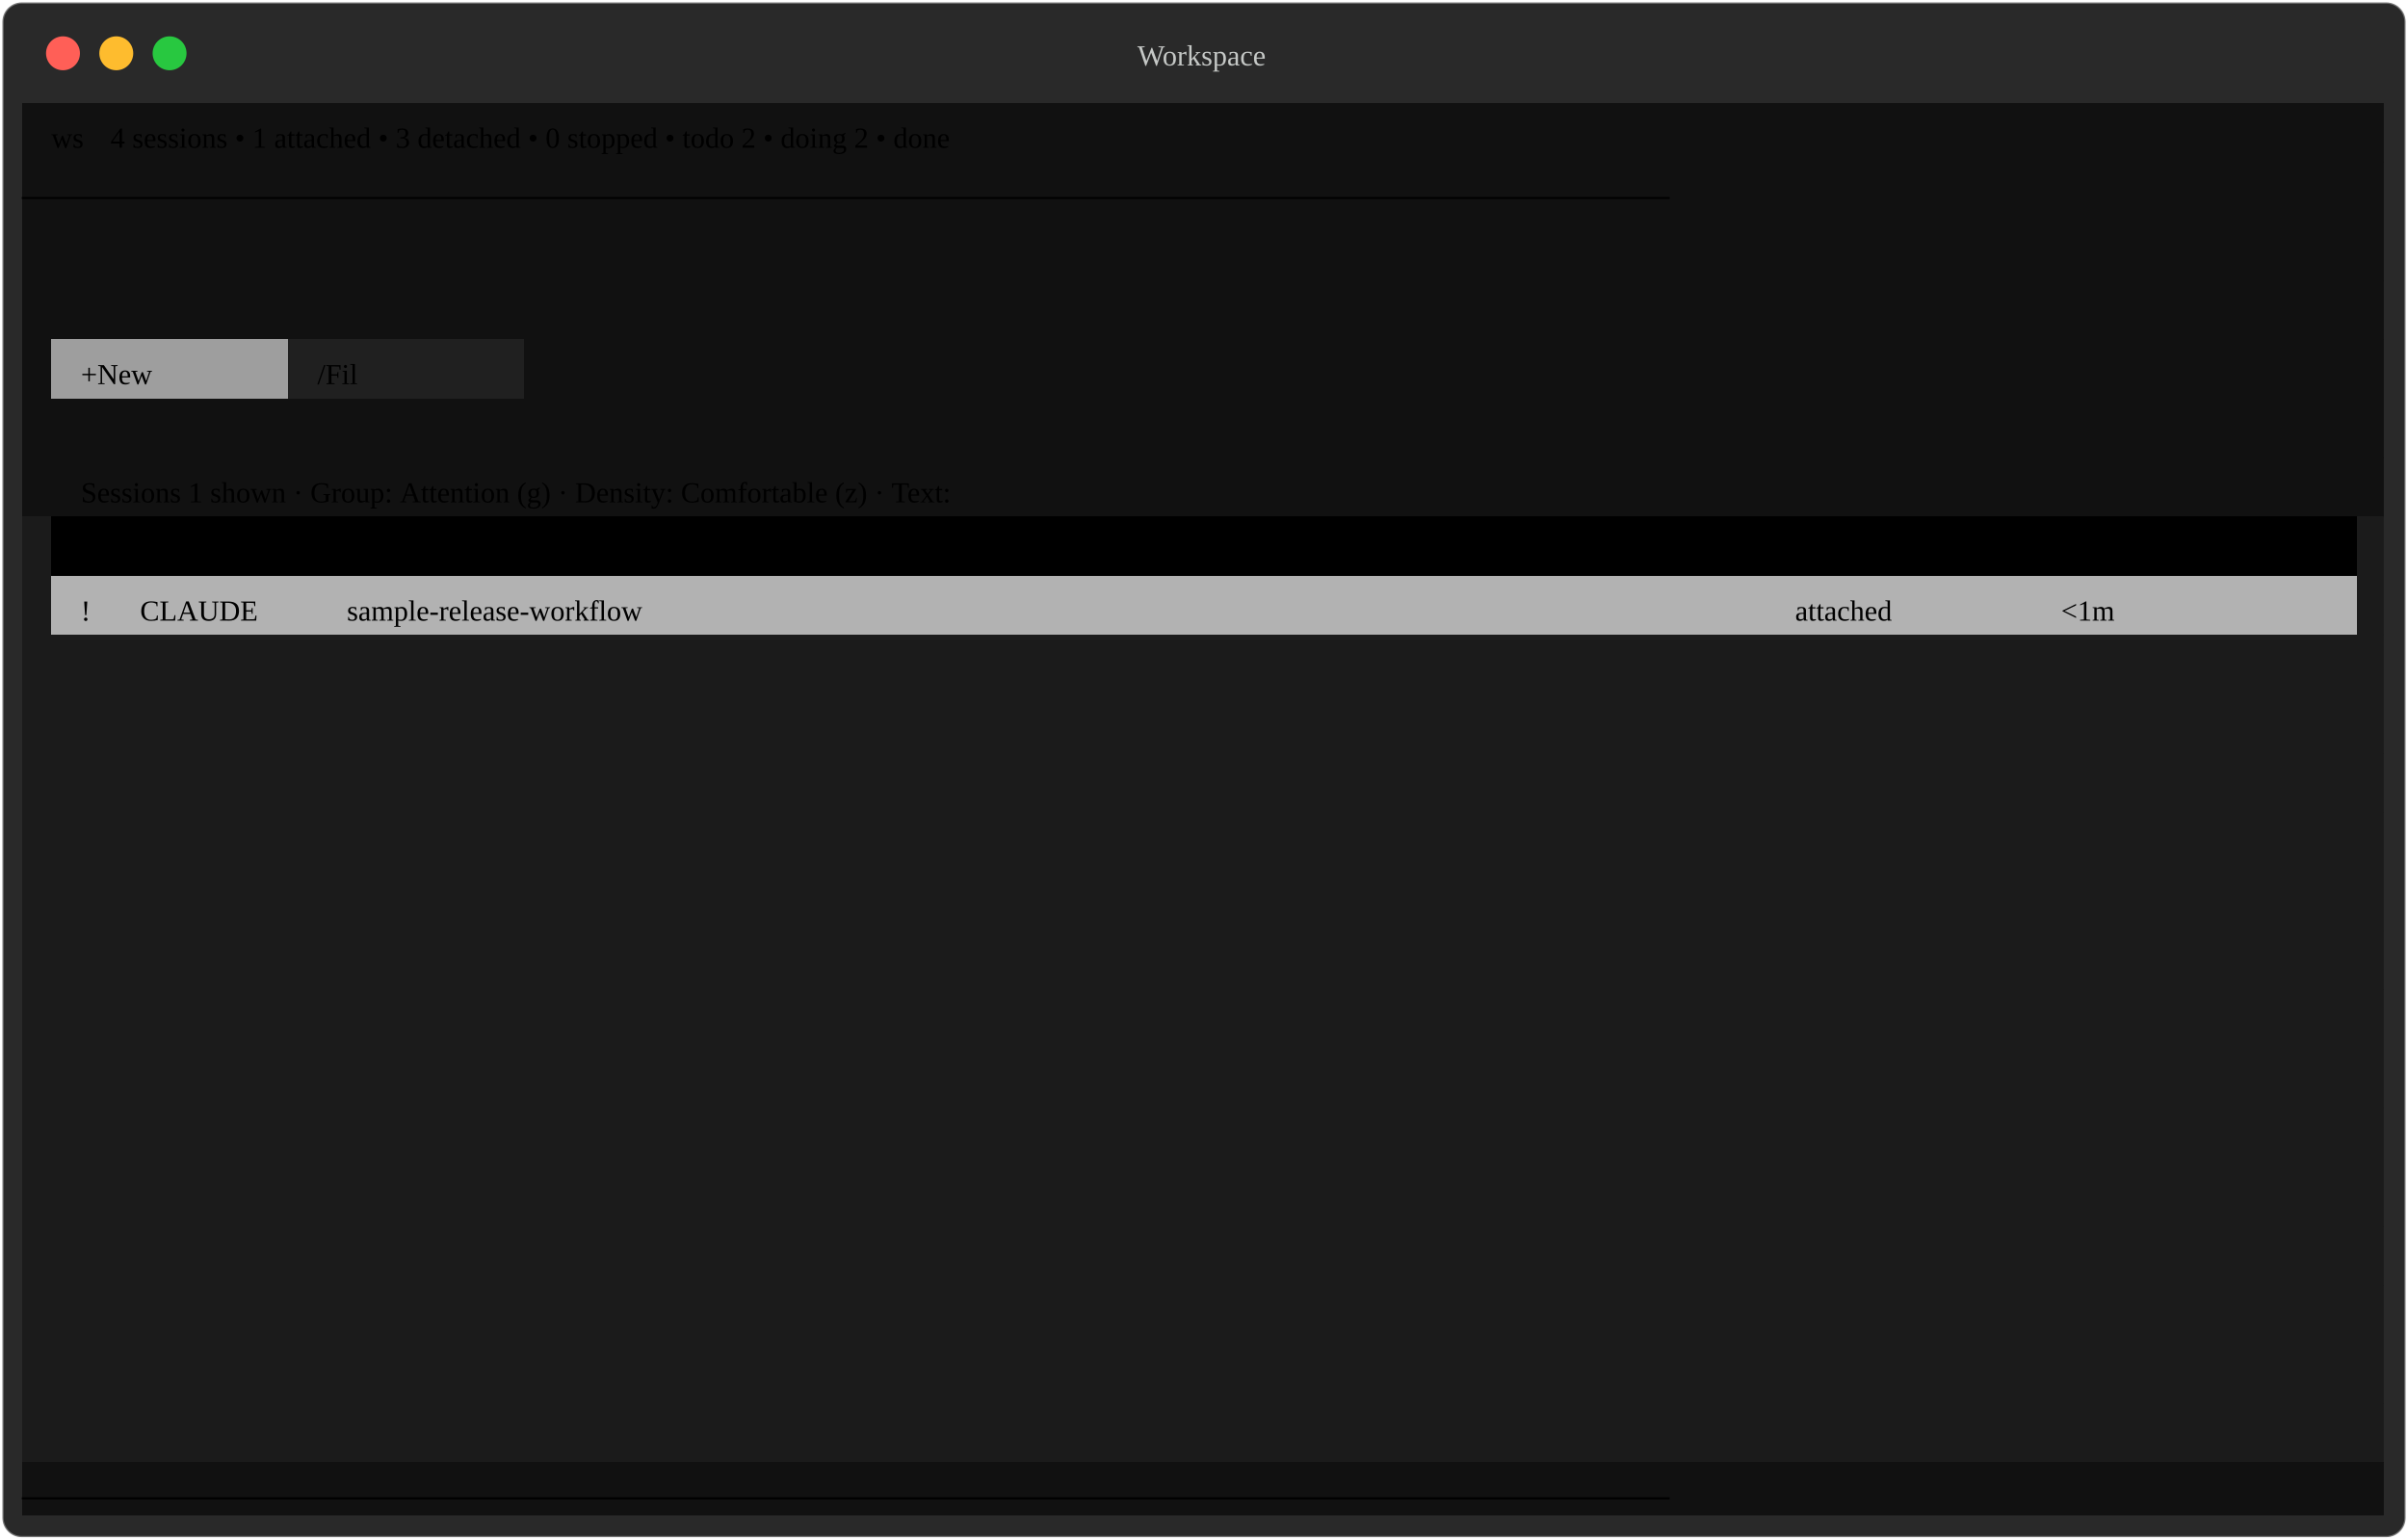
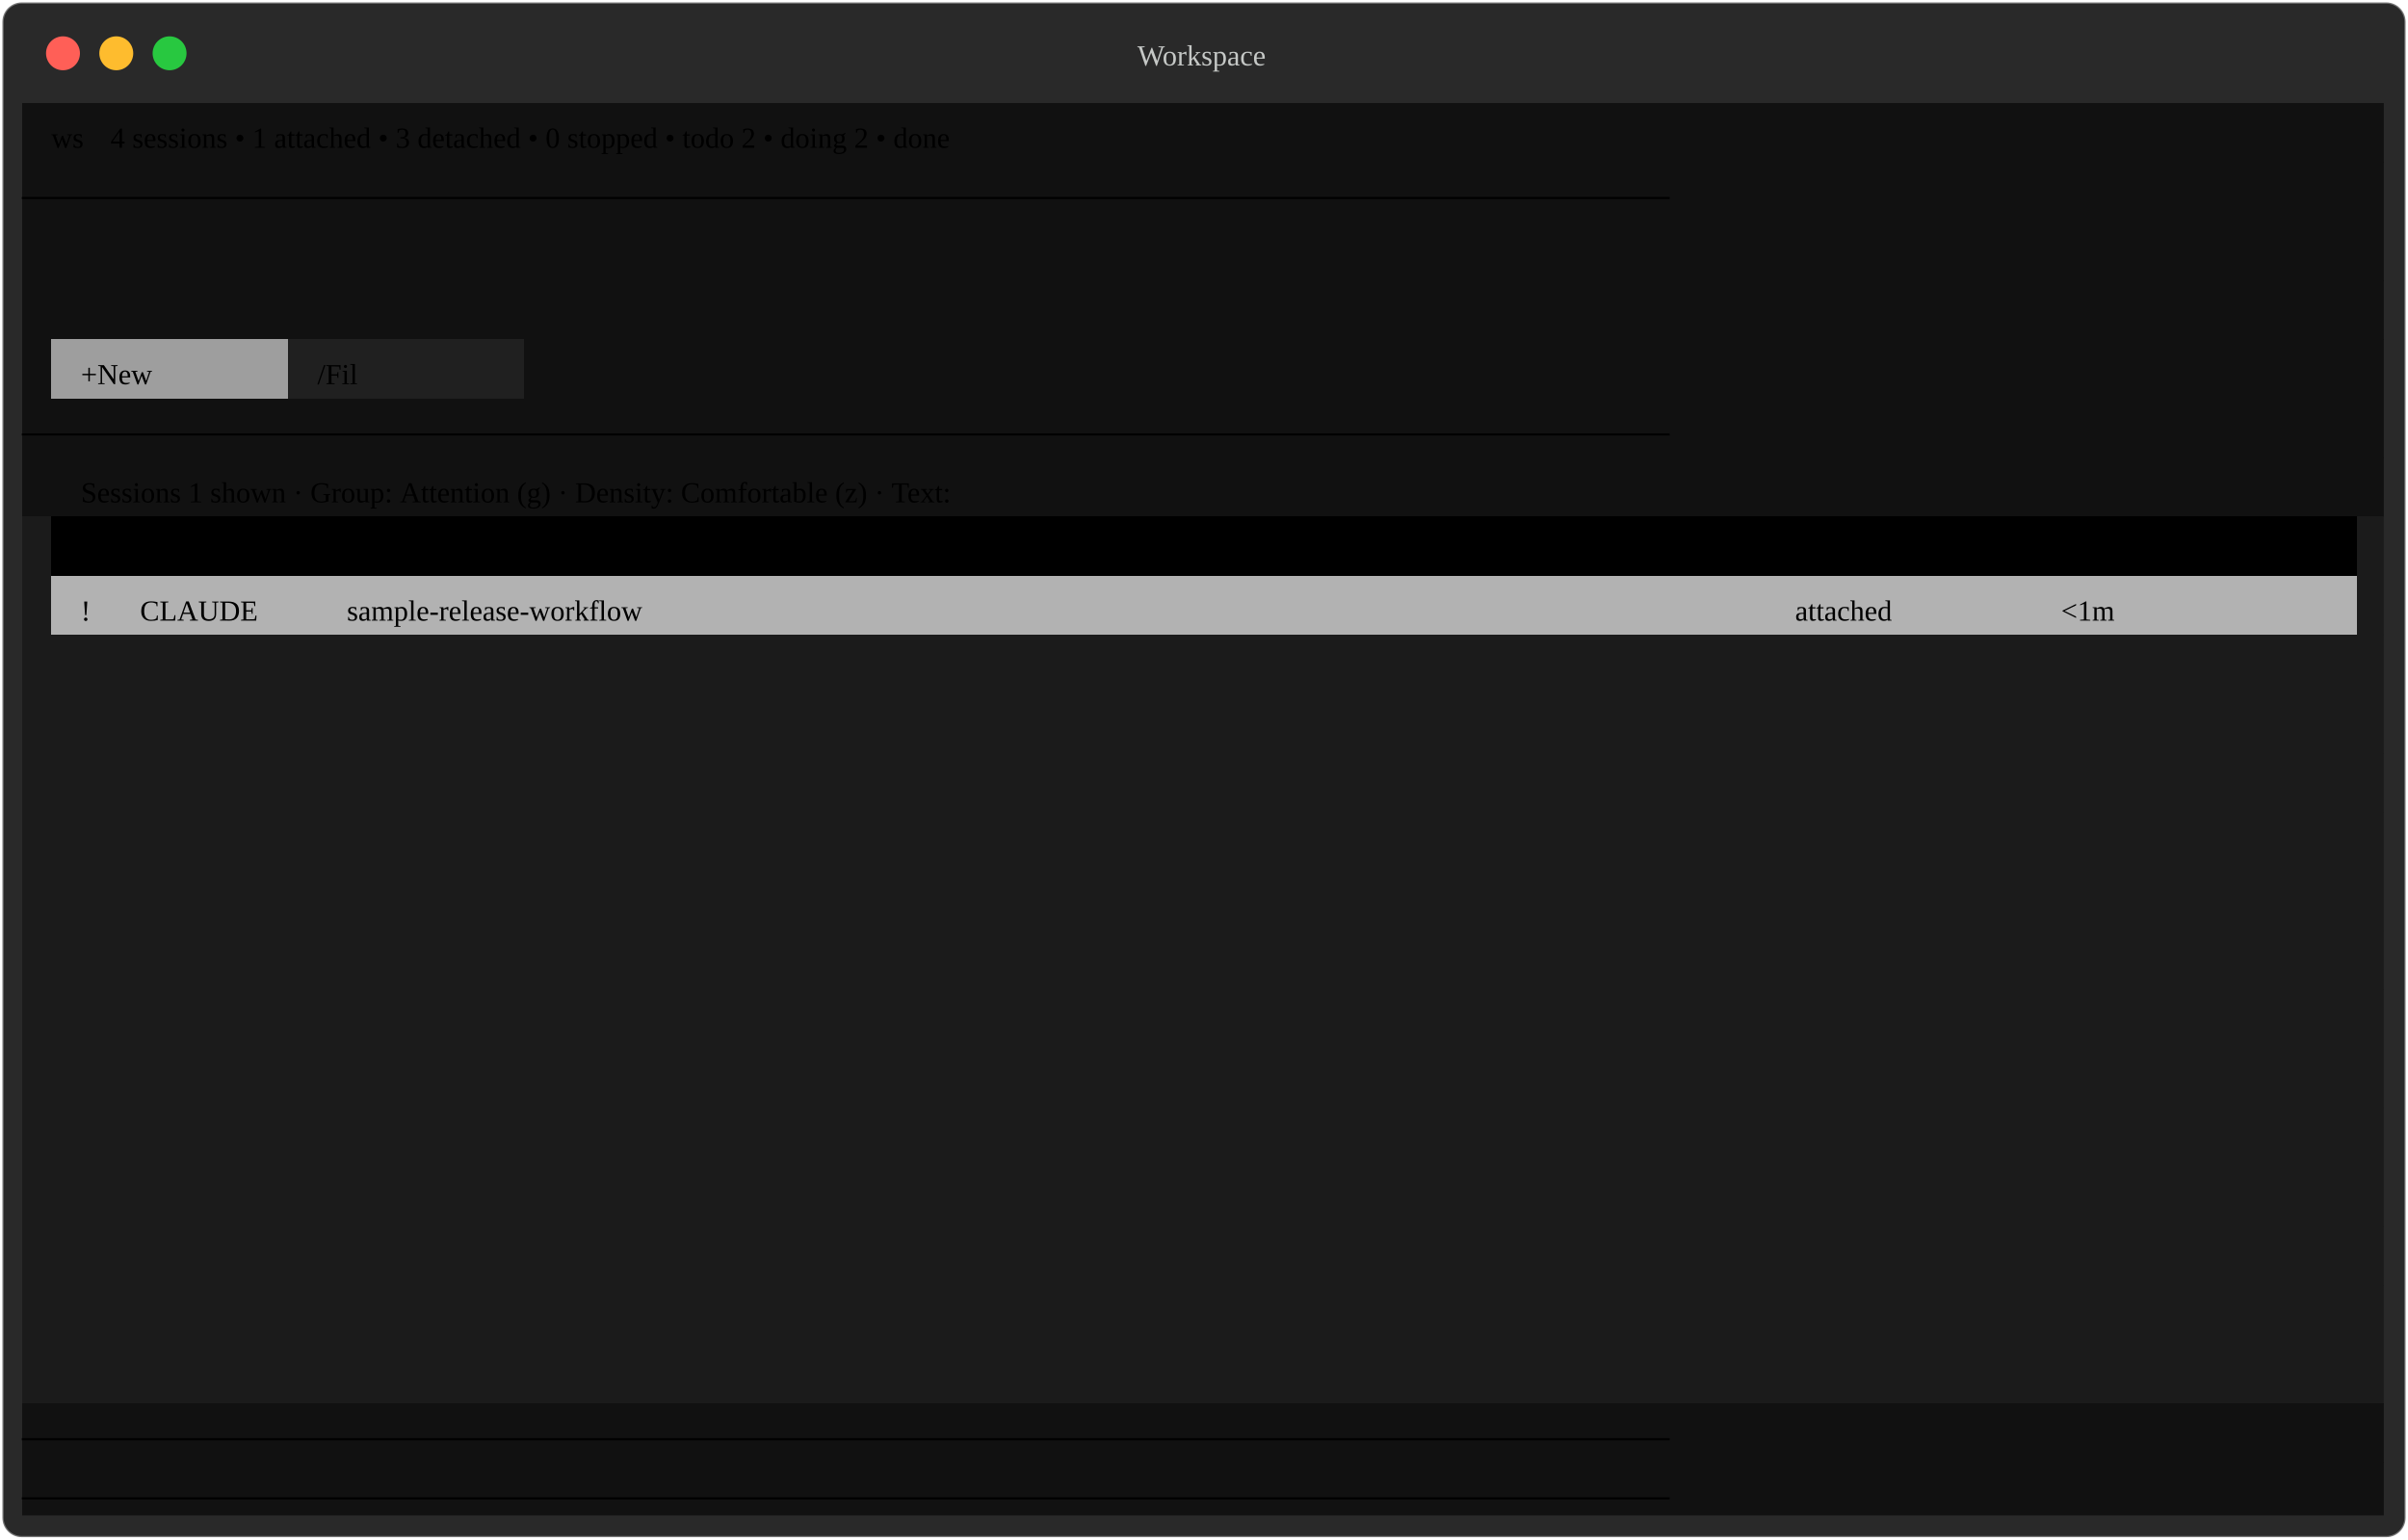
<svg xmlns="http://www.w3.org/2000/svg" class="rich-terminal" viewBox="0 0 994 635.6">
  <style />
  <defs>
    <clipPath id="terminal-clip-terminal">
      <rect x="0" y="0" width="975.0" height="584.6" />
    </clipPath>
    <clipPath id="terminal-line-0">
      <rect x="0" y="1.5" width="976" height="24.65" />
    </clipPath>
    <clipPath id="terminal-line-1">
      <rect x="0" y="25.9" width="976" height="24.65" />
    </clipPath>
    <clipPath id="terminal-line-2">
      <rect x="0" y="50.3" width="976" height="24.65" />
    </clipPath>
    <clipPath id="terminal-line-3">
      <rect x="0" y="74.7" width="976" height="24.65" />
    </clipPath>
    <clipPath id="terminal-line-4">
      <rect x="0" y="99.1" width="976" height="24.65" />
    </clipPath>
    <clipPath id="terminal-line-5">
      <rect x="0" y="123.5" width="976" height="24.65" />
    </clipPath>
    <clipPath id="terminal-line-6">
      <rect x="0" y="147.9" width="976" height="24.65" />
    </clipPath>
    <clipPath id="terminal-line-7">
      <rect x="0" y="172.3" width="976" height="24.65" />
    </clipPath>
    <clipPath id="terminal-line-8">
      <rect x="0" y="196.7" width="976" height="24.65" />
    </clipPath>
    <clipPath id="terminal-line-9">
      <rect x="0" y="221.1" width="976" height="24.65" />
    </clipPath>
    <clipPath id="terminal-line-10">
      <rect x="0" y="245.5" width="976" height="24.65" />
    </clipPath>
    <clipPath id="terminal-line-11">
      <rect x="0" y="269.9" width="976" height="24.65" />
    </clipPath>
    <clipPath id="terminal-line-12">
      <rect x="0" y="294.3" width="976" height="24.65" />
    </clipPath>
    <clipPath id="terminal-line-13">
      <rect x="0" y="318.7" width="976" height="24.65" />
    </clipPath>
    <clipPath id="terminal-line-14">
      <rect x="0" y="343.1" width="976" height="24.65" />
    </clipPath>
    <clipPath id="terminal-line-15">
      <rect x="0" y="367.5" width="976" height="24.65" />
    </clipPath>
    <clipPath id="terminal-line-16">
      <rect x="0" y="391.9" width="976" height="24.65" />
    </clipPath>
    <clipPath id="terminal-line-17">
      <rect x="0" y="416.3" width="976" height="24.65" />
    </clipPath>
    <clipPath id="terminal-line-18">
      <rect x="0" y="440.7" width="976" height="24.65" />
    </clipPath>
    <clipPath id="terminal-line-19">
      <rect x="0" y="465.1" width="976" height="24.65" />
    </clipPath>
    <clipPath id="terminal-line-20">
      <rect x="0" y="489.5" width="976" height="24.65" />
    </clipPath>
    <clipPath id="terminal-line-21">
      <rect x="0" y="513.9" width="976" height="24.65" />
    </clipPath>
    <clipPath id="terminal-line-22">
      <rect x="0" y="538.3" width="976" height="24.65" />
    </clipPath>
  </defs>
  <rect fill="#292929" stroke="rgba(255,255,255,0.35)" stroke-width="1" x="1" y="1" width="992" height="633.6" rx="8" />
  <text class="terminal-title" fill="#c5c8c6" text-anchor="middle" x="496" y="27">Workspace</text>
  <g transform="translate(26,22)">
    <circle cx="0" cy="0" r="7" fill="#ff5f57" />
    <circle cx="22" cy="0" r="7" fill="#febc2e" />
    <circle cx="44" cy="0" r="7" fill="#28c840" />
  </g>
  <g transform="translate(9, 41)" clip-path="url(#terminal-clip-terminal)">
    <rect fill="#111111" x="0" y="1.5" width="12.2" height="24.65" shape-rendering="crispEdges" />
    <rect fill="#111111" x="12.2" y="1.5" width="24.4" height="24.65" shape-rendering="crispEdges" />
    <rect fill="#111111" x="36.6" y="1.5" width="927.2" height="24.65" shape-rendering="crispEdges" />
    <rect fill="#111111" x="963.8" y="1.5" width="12.2" height="24.65" shape-rendering="crispEdges" />
    <rect fill="#111111" x="0" y="25.9" width="976" height="24.65" shape-rendering="crispEdges" />
    <rect fill="#111111" x="0" y="50.3" width="976" height="24.65" shape-rendering="crispEdges" />
    <rect fill="#111111" x="0" y="74.7" width="976" height="24.65" shape-rendering="crispEdges" />
    <rect fill="#111111" x="0" y="99.1" width="12.2" height="24.65" shape-rendering="crispEdges" />
    <rect fill="#9e9e9e" x="12.2" y="99.1" width="12.2" height="24.65" shape-rendering="crispEdges" />
    <rect fill="#9e9e9e" x="24.4" y="99.1" width="73.2" height="24.65" shape-rendering="crispEdges" />
    <rect fill="#9e9e9e" x="97.6" y="99.1" width="12.2" height="24.65" shape-rendering="crispEdges" />
    <rect fill="#202020" x="109.8" y="99.1" width="12.2" height="24.65" shape-rendering="crispEdges" />
    <rect fill="#202020" x="122" y="99.1" width="73.2" height="24.65" shape-rendering="crispEdges" />
    <rect fill="#202020" x="195.2" y="99.1" width="12.2" height="24.65" shape-rendering="crispEdges" />
    <rect fill="#111111" x="207.4" y="99.1" width="768.6" height="24.65" shape-rendering="crispEdges" />
    <rect fill="#111111" x="0" y="123.5" width="976" height="24.65" shape-rendering="crispEdges" />
    <rect fill="#111111" x="0" y="147.9" width="24.4" height="24.65" shape-rendering="crispEdges" />
    <rect fill="#111111" x="24.4" y="147.9" width="902.8" height="24.65" shape-rendering="crispEdges" />
    <rect fill="#111111" x="927.2" y="147.9" width="48.8" height="24.65" shape-rendering="crispEdges" />
    <rect fill="#1b1b1b" x="0" y="172.3" width="12.2" height="24.65" shape-rendering="crispEdges" />
    <rect fill="#000000" x="12.2" y="172.3" width="12.2" height="24.65" shape-rendering="crispEdges" />
    <rect fill="#000000" x="24.4" y="172.3" width="134.2" height="24.65" shape-rendering="crispEdges" />
    <rect fill="#000000" x="158.6" y="172.3" width="805.2" height="24.65" shape-rendering="crispEdges" />
    <rect fill="#1b1b1b" x="963.8" y="172.3" width="12.2" height="24.65" shape-rendering="crispEdges" />
    <rect fill="#1b1b1b" x="0" y="196.7" width="12.2" height="24.65" shape-rendering="crispEdges" />
    <rect fill="#b2b2b2" x="12.2" y="196.7" width="12.2" height="24.65" shape-rendering="crispEdges" />
    <rect fill="#b2b2b2" x="24.4" y="196.7" width="24.4" height="24.65" shape-rendering="crispEdges" />
    <rect fill="#b2b2b2" x="48.8" y="196.7" width="85.4" height="24.65" shape-rendering="crispEdges" />
    <rect fill="#b2b2b2" x="134.2" y="196.7" width="597.8" height="24.65" shape-rendering="crispEdges" />
    <rect fill="#b2b2b2" x="732" y="196.7" width="109.8" height="24.65" shape-rendering="crispEdges" />
    <rect fill="#b2b2b2" x="841.8" y="196.7" width="48.8" height="24.65" shape-rendering="crispEdges" />
    <rect fill="#b2b2b2" x="890.6" y="196.7" width="73.2" height="24.65" shape-rendering="crispEdges" />
    <rect fill="#1b1b1b" x="963.8" y="196.7" width="12.2" height="24.65" shape-rendering="crispEdges" />
    <rect fill="#1b1b1b" x="0" y="221.1" width="12.2" height="24.65" shape-rendering="crispEdges" />
    <rect fill="#1b1b1b" x="12.2" y="221.1" width="951.6" height="24.65" shape-rendering="crispEdges" />
    <rect fill="#1b1b1b" x="963.8" y="221.1" width="12.2" height="24.65" shape-rendering="crispEdges" />
    <rect fill="#1b1b1b" x="0" y="245.5" width="12.2" height="24.65" shape-rendering="crispEdges" />
    <rect fill="#1b1b1b" x="12.2" y="245.5" width="951.6" height="24.65" shape-rendering="crispEdges" />
    <rect fill="#1b1b1b" x="963.8" y="245.5" width="12.2" height="24.65" shape-rendering="crispEdges" />
    <rect fill="#1b1b1b" x="0" y="269.9" width="12.2" height="24.65" shape-rendering="crispEdges" />
    <rect fill="#1b1b1b" x="12.2" y="269.9" width="951.6" height="24.65" shape-rendering="crispEdges" />
    <rect fill="#1b1b1b" x="963.8" y="269.9" width="12.2" height="24.65" shape-rendering="crispEdges" />
    <rect fill="#1b1b1b" x="0" y="294.3" width="12.2" height="24.65" shape-rendering="crispEdges" />
    <rect fill="#1b1b1b" x="12.2" y="294.3" width="951.6" height="24.65" shape-rendering="crispEdges" />
    <rect fill="#1b1b1b" x="963.8" y="294.3" width="12.2" height="24.65" shape-rendering="crispEdges" />
    <rect fill="#1b1b1b" x="0" y="318.7" width="12.2" height="24.65" shape-rendering="crispEdges" />
    <rect fill="#1b1b1b" x="12.2" y="318.7" width="951.6" height="24.65" shape-rendering="crispEdges" />
    <rect fill="#1b1b1b" x="963.8" y="318.7" width="12.2" height="24.65" shape-rendering="crispEdges" />
    <rect fill="#1b1b1b" x="0" y="343.1" width="12.2" height="24.65" shape-rendering="crispEdges" />
    <rect fill="#1b1b1b" x="12.2" y="343.1" width="951.6" height="24.65" shape-rendering="crispEdges" />
    <rect fill="#1b1b1b" x="963.8" y="343.1" width="12.2" height="24.65" shape-rendering="crispEdges" />
    <rect fill="#1b1b1b" x="0" y="367.5" width="12.2" height="24.65" shape-rendering="crispEdges" />
    <rect fill="#1b1b1b" x="12.2" y="367.5" width="951.6" height="24.65" shape-rendering="crispEdges" />
    <rect fill="#1b1b1b" x="963.8" y="367.5" width="12.2" height="24.65" shape-rendering="crispEdges" />
    <rect fill="#1b1b1b" x="0" y="391.9" width="12.2" height="24.65" shape-rendering="crispEdges" />
    <rect fill="#1b1b1b" x="12.2" y="391.9" width="951.6" height="24.65" shape-rendering="crispEdges" />
    <rect fill="#1b1b1b" x="963.8" y="391.9" width="12.2" height="24.65" shape-rendering="crispEdges" />
    <rect fill="#1b1b1b" x="0" y="416.3" width="12.2" height="24.65" shape-rendering="crispEdges" />
    <rect fill="#1b1b1b" x="12.2" y="416.3" width="951.6" height="24.65" shape-rendering="crispEdges" />
    <rect fill="#1b1b1b" x="963.8" y="416.3" width="12.2" height="24.65" shape-rendering="crispEdges" />
    <rect fill="#1b1b1b" x="0" y="440.7" width="12.2" height="24.65" shape-rendering="crispEdges" />
    <rect fill="#1b1b1b" x="12.2" y="440.7" width="951.6" height="24.65" shape-rendering="crispEdges" />
    <rect fill="#1b1b1b" x="963.8" y="440.7" width="12.2" height="24.65" shape-rendering="crispEdges" />
    <rect fill="#1b1b1b" x="0" y="465.1" width="12.2" height="24.65" shape-rendering="crispEdges" />
    <rect fill="#1b1b1b" x="12.2" y="465.1" width="951.6" height="24.65" shape-rendering="crispEdges" />
    <rect fill="#1b1b1b" x="963.8" y="465.1" width="12.2" height="24.65" shape-rendering="crispEdges" />
    <rect fill="#1b1b1b" x="0" y="489.5" width="12.2" height="24.65" shape-rendering="crispEdges" />
    <rect fill="#1b1b1b" x="12.2" y="489.5" width="951.6" height="24.65" shape-rendering="crispEdges" />
    <rect fill="#1b1b1b" x="963.8" y="489.5" width="12.2" height="24.65" shape-rendering="crispEdges" />
    <rect fill="#1b1b1b" x="0" y="513.9" width="12.2" height="24.65" shape-rendering="crispEdges" />
    <rect fill="#1b1b1b" x="12.2" y="513.9" width="951.6" height="24.65" shape-rendering="crispEdges" />
    <rect fill="#1b1b1b" x="963.8" y="513.9" width="12.2" height="24.65" shape-rendering="crispEdges" />
-     <rect fill="#1b1b1b" x="0" y="538.3" width="12.2" height="24.65" shape-rendering="crispEdges" />
-     <rect fill="#1b1b1b" x="12.2" y="538.3" width="951.6" height="24.65" shape-rendering="crispEdges" />
-     <rect fill="#1b1b1b" x="963.8" y="538.3" width="12.2" height="24.65" shape-rendering="crispEdges" />
+     <rect fill="#111111" x="0" y="538.3" width="976" height="24.65" shape-rendering="crispEdges" />
    <rect fill="#111111" x="0" y="562.7" width="976" height="24.65" shape-rendering="crispEdges" />
    <g class="terminal-matrix">
      <text class="terminal-r" x="12.2" y="20" textLength="24.4" clip-path="url(#terminal-line-0)">ws</text>
      <text class="terminal-r" x="36.6" y="20" textLength="927.2" clip-path="url(#terminal-line-0)">  4 sessions • 1 attached • 3 detached • 0 stopped • todo 2 • doing 2 • done</text>
      <text class="terminal-r" x="976" y="20" textLength="12.2" clip-path="url(#terminal-line-0)">
</text>
      <text class="terminal-r" x="0" y="44.4" textLength="976" clip-path="url(#terminal-line-1)">────────────────────────────────────────────────────────────────────────────────</text>
      <text class="terminal-r" x="976" y="44.4" textLength="12.2" clip-path="url(#terminal-line-1)">
</text>
      <text class="terminal-r" x="976" y="68.8" textLength="12.2" clip-path="url(#terminal-line-2)">
</text>
      <text class="terminal-r" x="976" y="93.2" textLength="12.2" clip-path="url(#terminal-line-3)">
</text>
      <text class="terminal-r" x="24.4" y="117.6" textLength="73.2" clip-path="url(#terminal-line-4)"> +New </text>
      <text class="terminal-r" x="122" y="117.6" textLength="73.2" clip-path="url(#terminal-line-4)"> /Fil </text>
      <text class="terminal-r" x="976" y="117.6" textLength="12.2" clip-path="url(#terminal-line-4)">
</text>
+       <text class="terminal-r" x="0" y="142" textLength="976" clip-path="url(#terminal-line-5)">────────────────────────────────────────────────────────────────────────────────</text>
      <text class="terminal-r" x="976" y="142" textLength="12.2" clip-path="url(#terminal-line-5)">
</text>
      <text class="terminal-r" x="24.4" y="166.4" textLength="902.8" clip-path="url(#terminal-line-6)">Sessions 1 shown · Group: Attention (g) · Density: Comfortable (z) · Text:</text>
      <text class="terminal-r" x="976" y="166.4" textLength="12.2" clip-path="url(#terminal-line-6)">
</text>
      <text class="terminal-r" x="24.4" y="190.8" textLength="134.2" clip-path="url(#terminal-line-7)">BLOCKED (1)</text>
      <text class="terminal-r" x="976" y="190.8" textLength="12.2" clip-path="url(#terminal-line-7)">
</text>
      <text class="terminal-r" x="24.4" y="215.2" textLength="24.4" clip-path="url(#terminal-line-8)">! </text>
      <text class="terminal-r" x="48.8" y="215.2" textLength="85.4" clip-path="url(#terminal-line-8)">CLAUDE </text>
      <text class="terminal-r" x="134.2" y="215.2" textLength="597.8" clip-path="url(#terminal-line-8)"> sample-release-workflow                         </text>
      <text class="terminal-r" x="732" y="215.2" textLength="109.8" clip-path="url(#terminal-line-8)"> attached</text>
      <text class="terminal-r" x="841.8" y="215.2" textLength="48.8" clip-path="url(#terminal-line-8)"> &lt;1m</text>
      <text class="terminal-r" x="976" y="215.2" textLength="12.2" clip-path="url(#terminal-line-8)">
</text>
      <text class="terminal-r" x="976" y="239.6" textLength="12.2" clip-path="url(#terminal-line-9)">
</text>
      <text class="terminal-r" x="976" y="264" textLength="12.2" clip-path="url(#terminal-line-10)">
</text>
      <text class="terminal-r" x="976" y="288.4" textLength="12.2" clip-path="url(#terminal-line-11)">
</text>
      <text class="terminal-r" x="976" y="312.8" textLength="12.2" clip-path="url(#terminal-line-12)">
</text>
      <text class="terminal-r" x="976" y="337.2" textLength="12.2" clip-path="url(#terminal-line-13)">
</text>
      <text class="terminal-r" x="976" y="361.6" textLength="12.2" clip-path="url(#terminal-line-14)">
</text>
      <text class="terminal-r" x="976" y="386" textLength="12.2" clip-path="url(#terminal-line-15)">
</text>
      <text class="terminal-r" x="976" y="410.4" textLength="12.2" clip-path="url(#terminal-line-16)">
</text>
      <text class="terminal-r" x="976" y="434.8" textLength="12.2" clip-path="url(#terminal-line-17)">
</text>
      <text class="terminal-r" x="976" y="459.2" textLength="12.2" clip-path="url(#terminal-line-18)">
</text>
      <text class="terminal-r" x="976" y="483.6" textLength="12.2" clip-path="url(#terminal-line-19)">
</text>
      <text class="terminal-r" x="976" y="508" textLength="12.2" clip-path="url(#terminal-line-20)">
</text>
      <text class="terminal-r" x="976" y="532.4" textLength="12.2" clip-path="url(#terminal-line-21)">
</text>
+       <text class="terminal-r" x="0" y="556.8" textLength="976" clip-path="url(#terminal-line-22)">────────────────────────────────────────────────────────────────────────────────</text>
      <text class="terminal-r" x="976" y="556.8" textLength="12.2" clip-path="url(#terminal-line-22)">
</text>
      <text class="terminal-r" x="0" y="581.2" textLength="976" clip-path="url(#terminal-line-23)">────────────────────────────────────────────────────────────────────────────────</text>
    </g>
  </g>
</svg>
